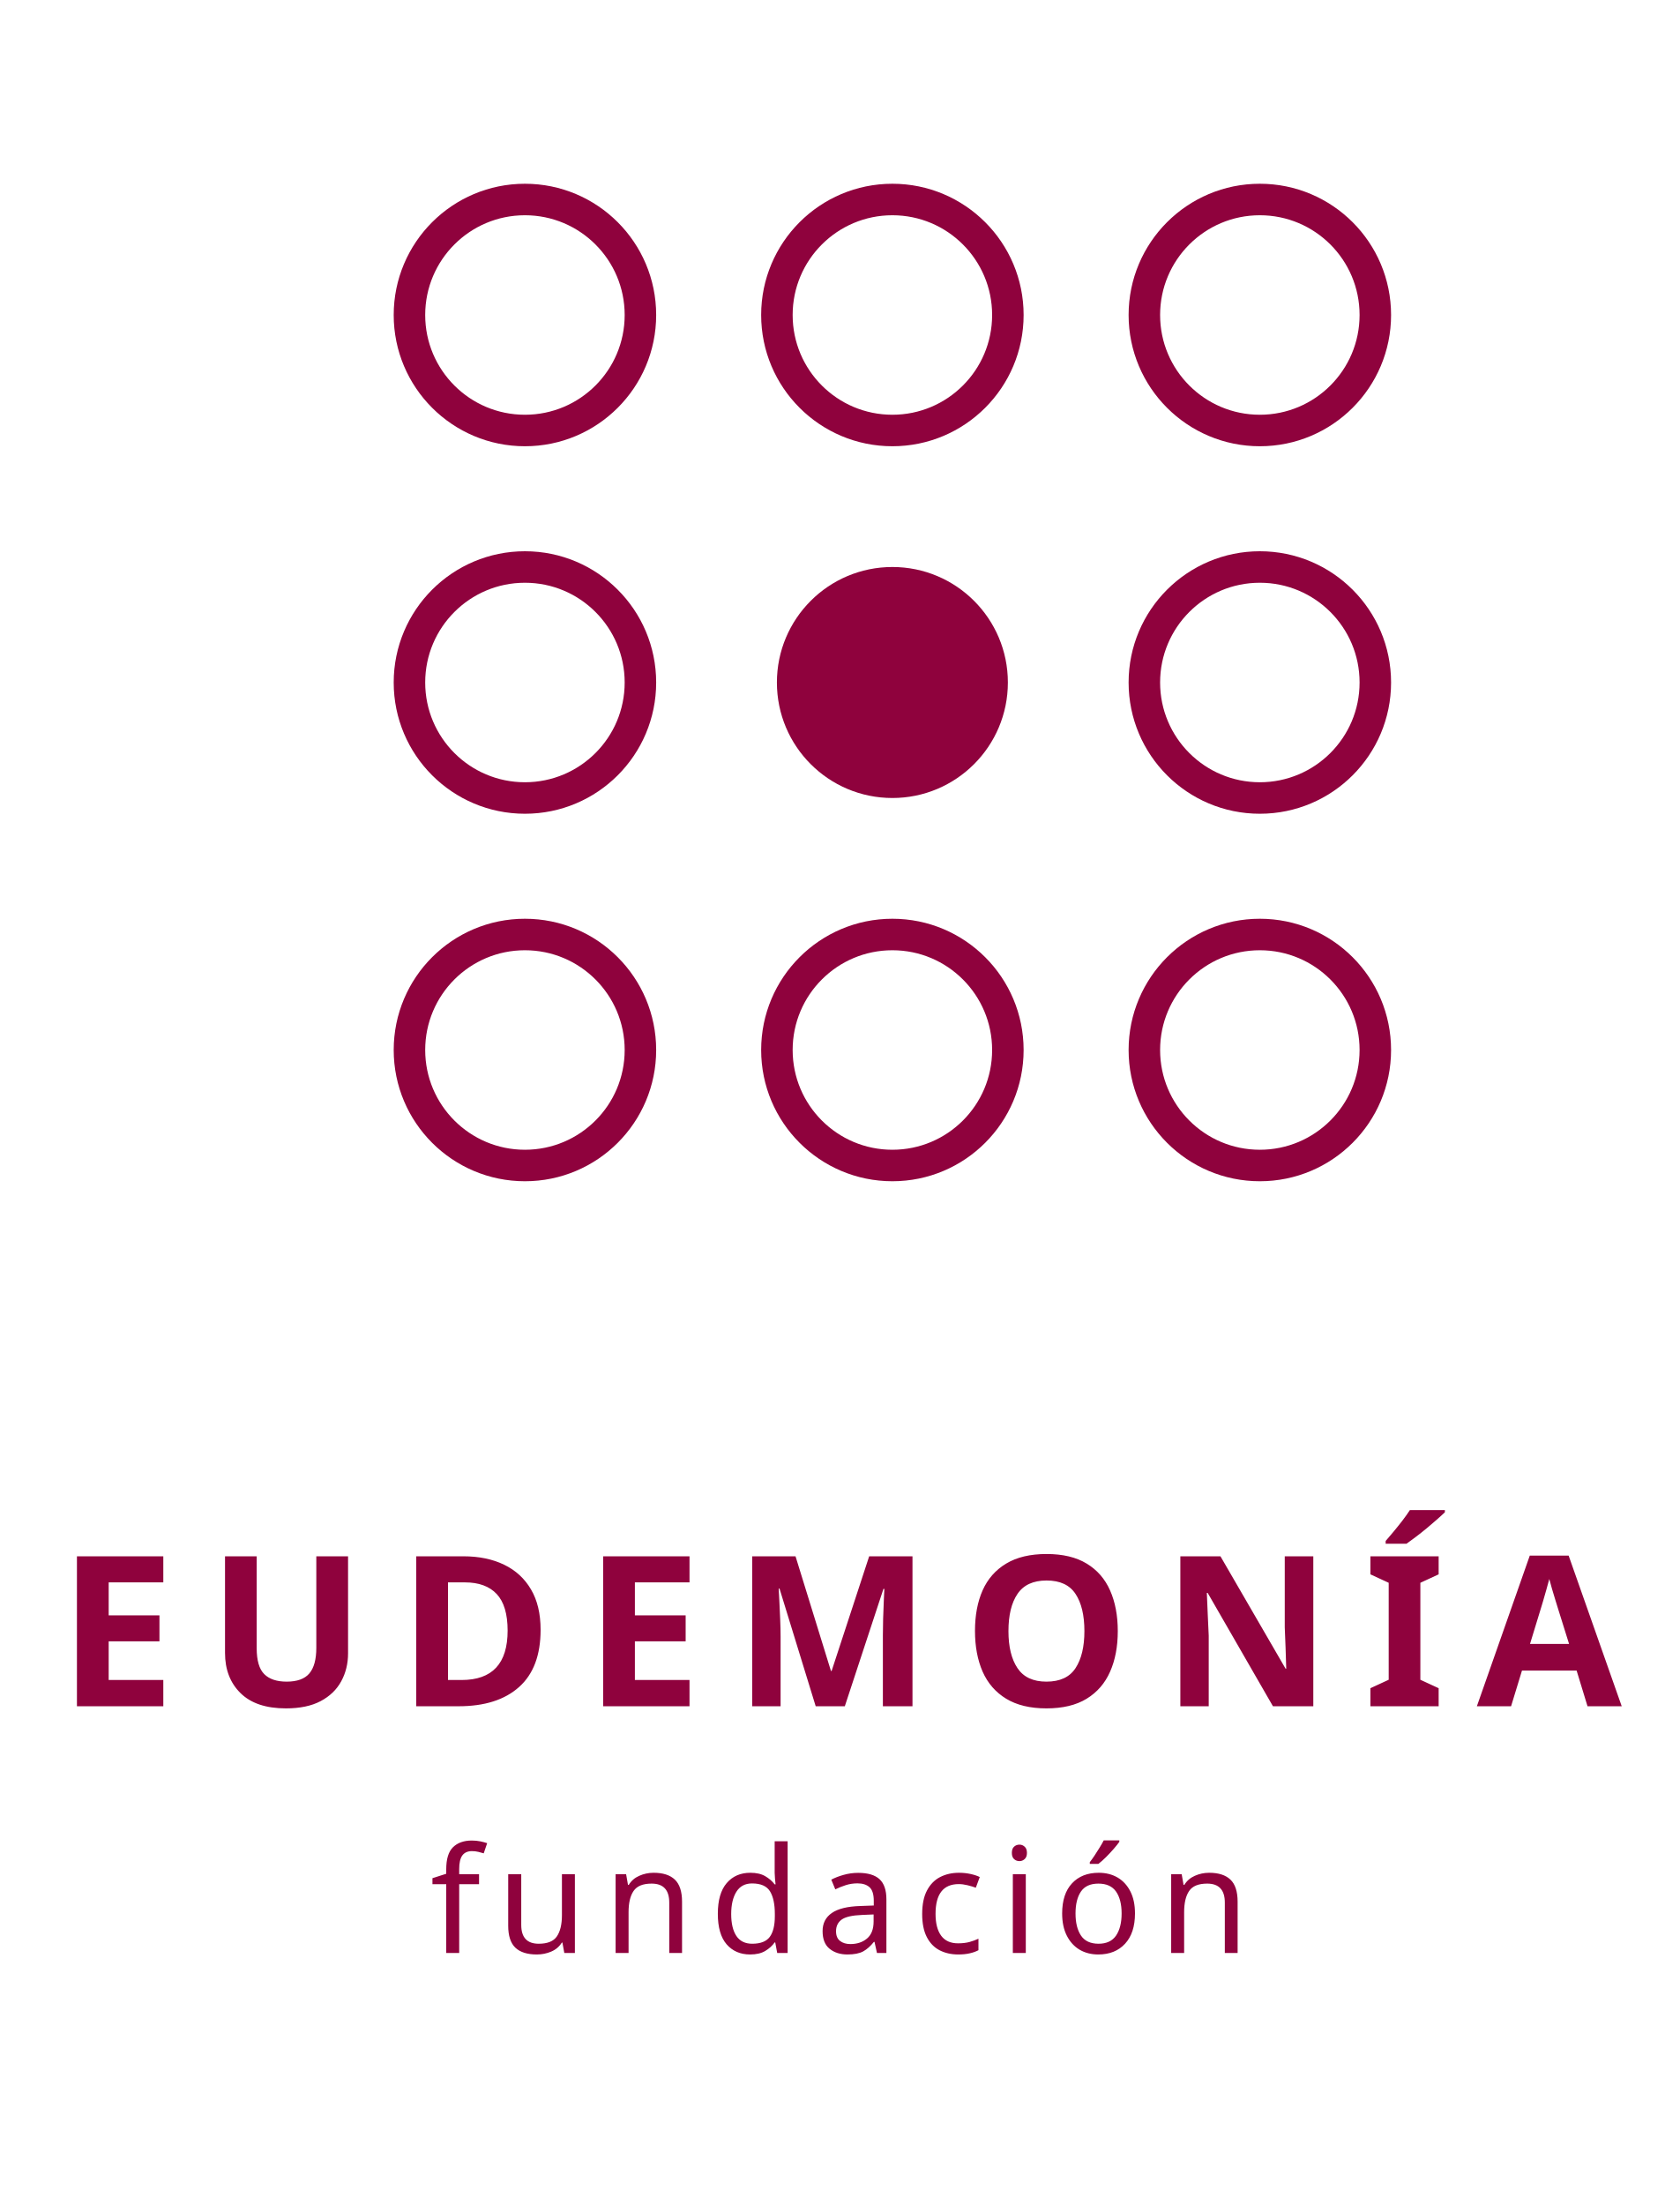
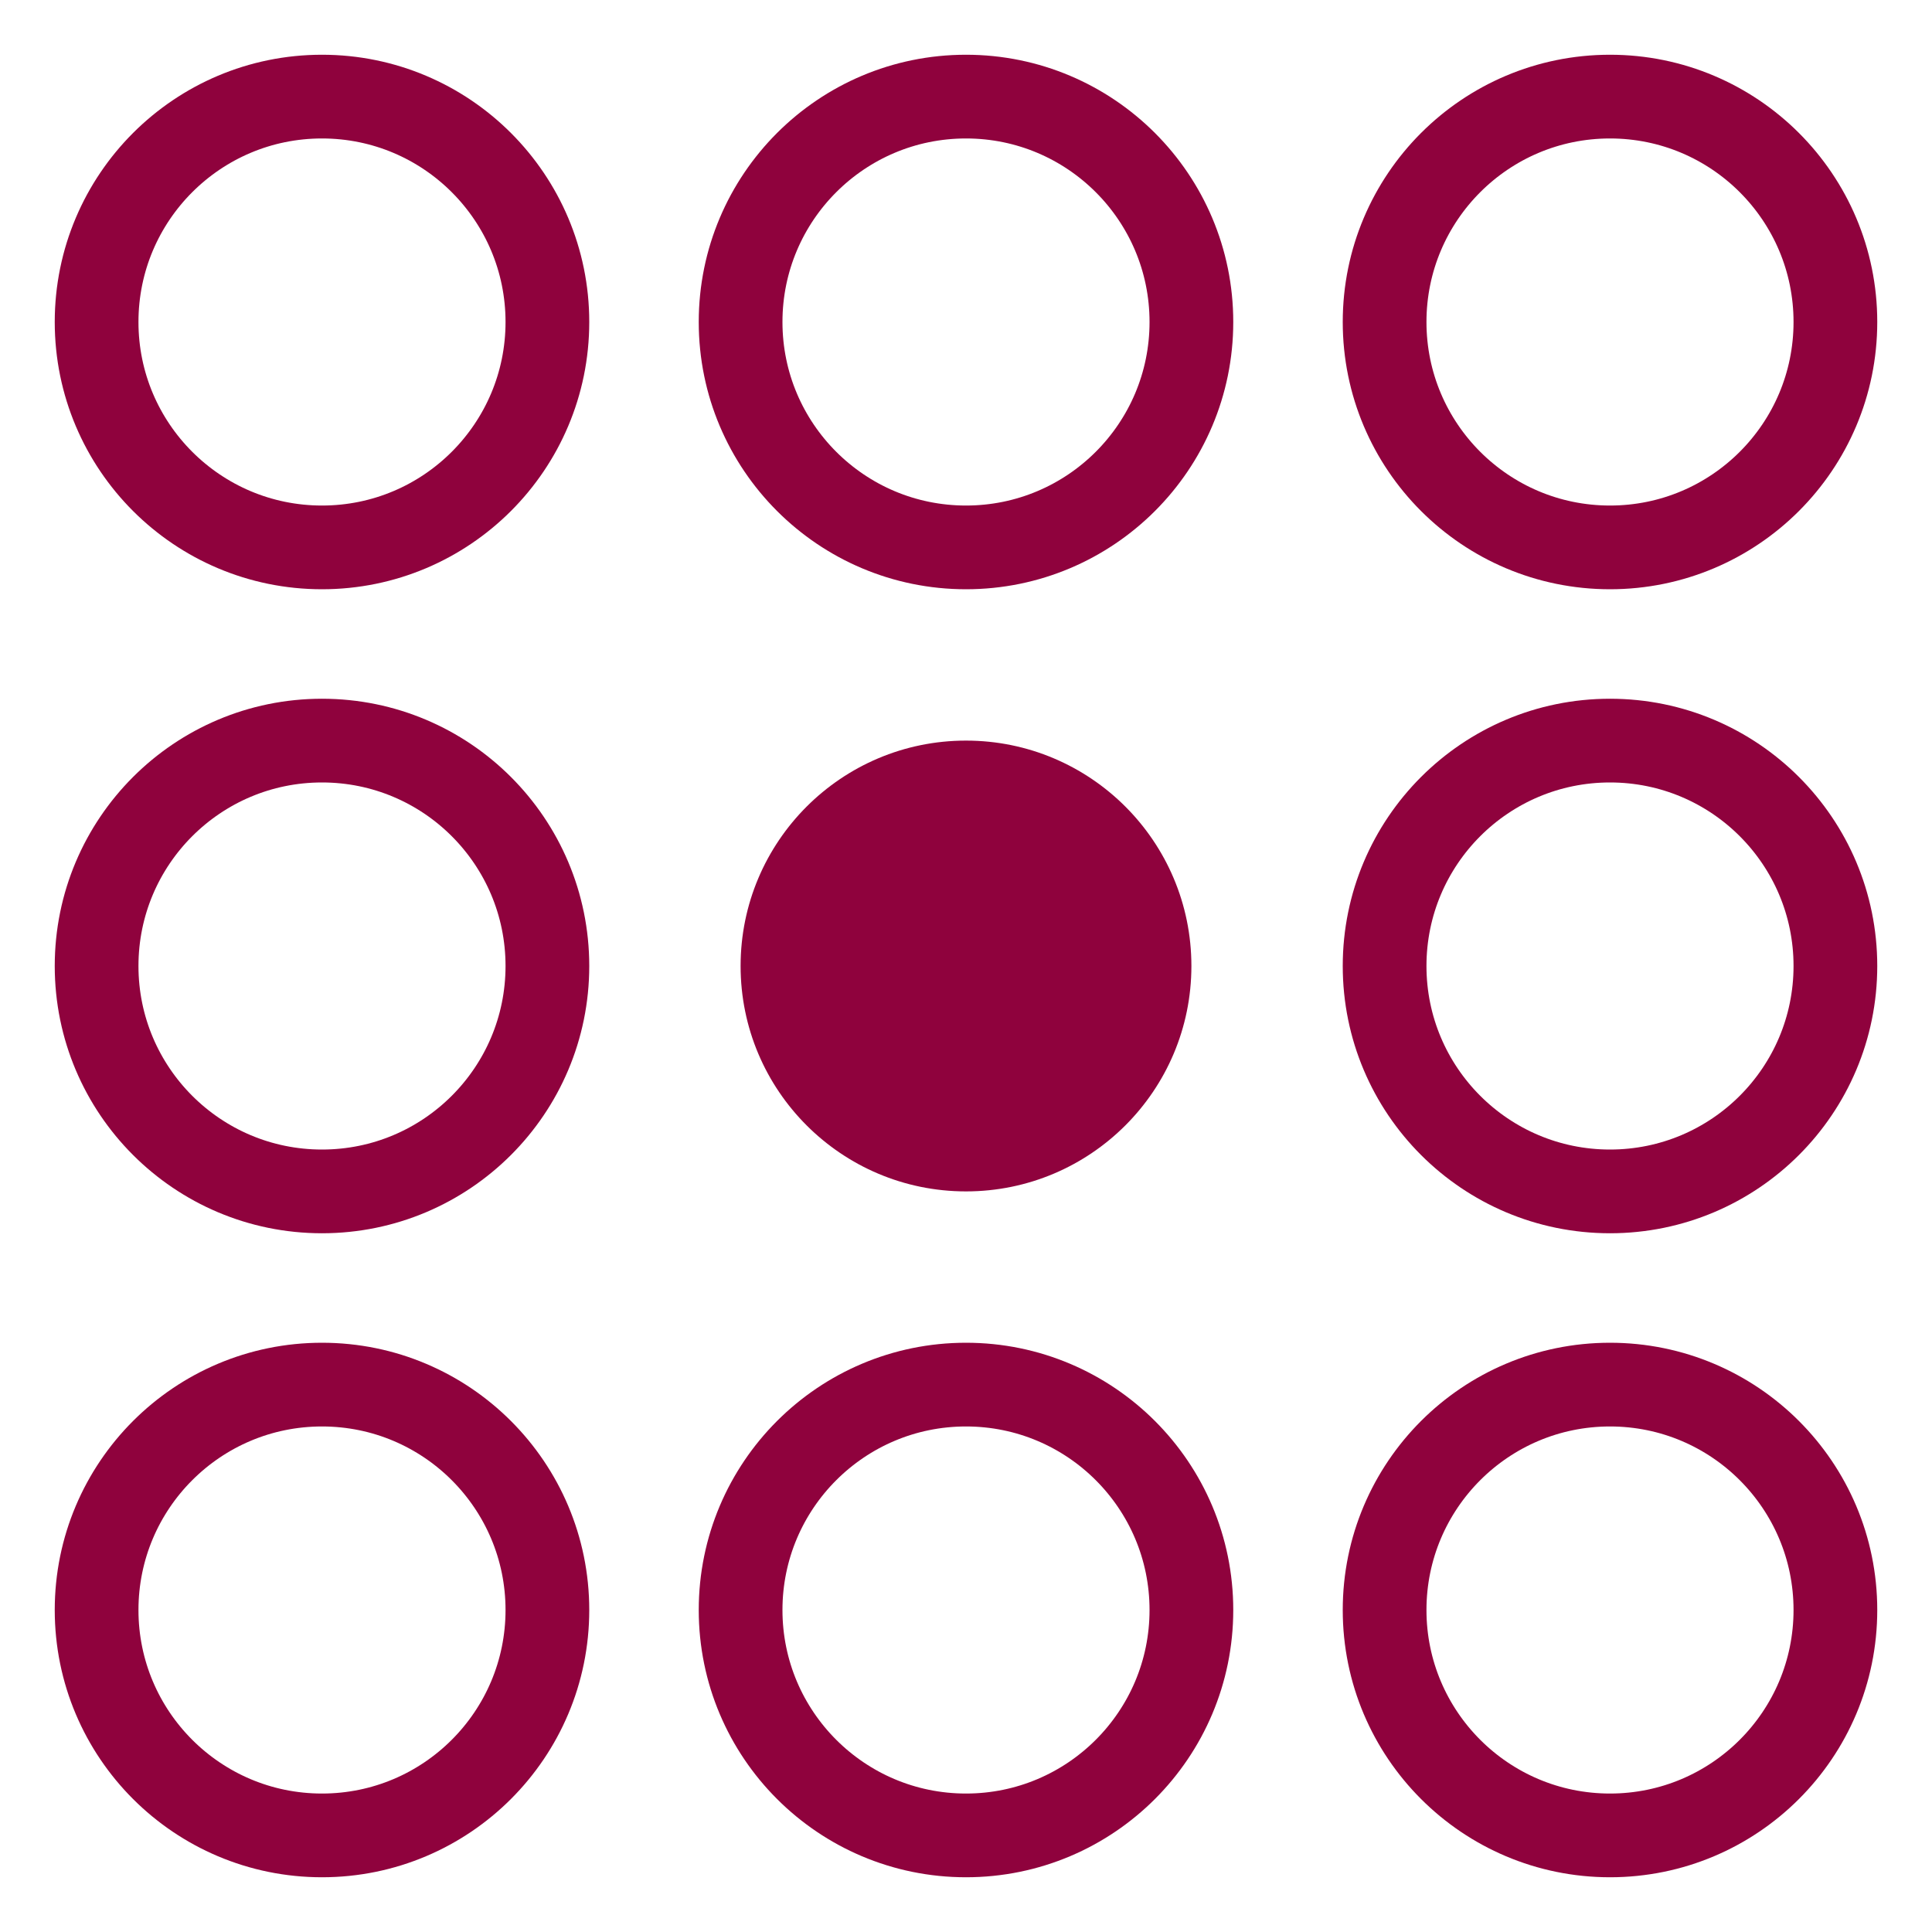
- <svg xmlns="http://www.w3.org/2000/svg" viewBox="0 0 320 420" role="img" aria-label="Fundación Eudemonía">
-   <g transform="translate(70, 30)" stroke="#8F023D" stroke-width="6" fill="none">
-     <circle cx="30" cy="30" r="22" />
-     <circle cx="100" cy="30" r="22" />
-     <circle cx="170" cy="30" r="22" />
-     <circle cx="30" cy="100" r="22" />
-     <circle cx="170" cy="100" r="22" />
-     <circle cx="30" cy="170" r="22" />
-     <circle cx="100" cy="170" r="22" />
-     <circle cx="170" cy="170" r="22" />
+ <svg xmlns="http://www.w3.org/2000/svg" viewBox="0 0 60 60" role="img" aria-label="Eudemonía">
+   <g stroke="#8F023D" stroke-width="2.6" fill="none">
+     <circle cx="10" cy="10" r="7" />
+     <circle cx="30" cy="10" r="7" />
+     <circle cx="50" cy="10" r="7" />
+     <circle cx="10" cy="30" r="7" />
+     <circle cx="50" cy="30" r="7" />
+     <circle cx="10" cy="50" r="7" />
+     <circle cx="30" cy="50" r="7" />
+     <circle cx="50" cy="50" r="7" />
  </g>
-   <circle cx="170" cy="130" r="22" fill="#8F023D" />
-   <text x="160" y="325" text-anchor="middle" font-family="Poppins, system-ui, sans-serif" font-weight="600" font-size="40" letter-spacing="6" fill="#8F023D">EUDEMONÍA</text>
-   <text x="160" y="372" text-anchor="middle" font-family="Poppins, system-ui, sans-serif" font-weight="400" font-size="28" letter-spacing="3" fill="#8F023D">fundación</text>
+   <circle cx="30" cy="30" r="7" fill="#8F023D" />
</svg>
